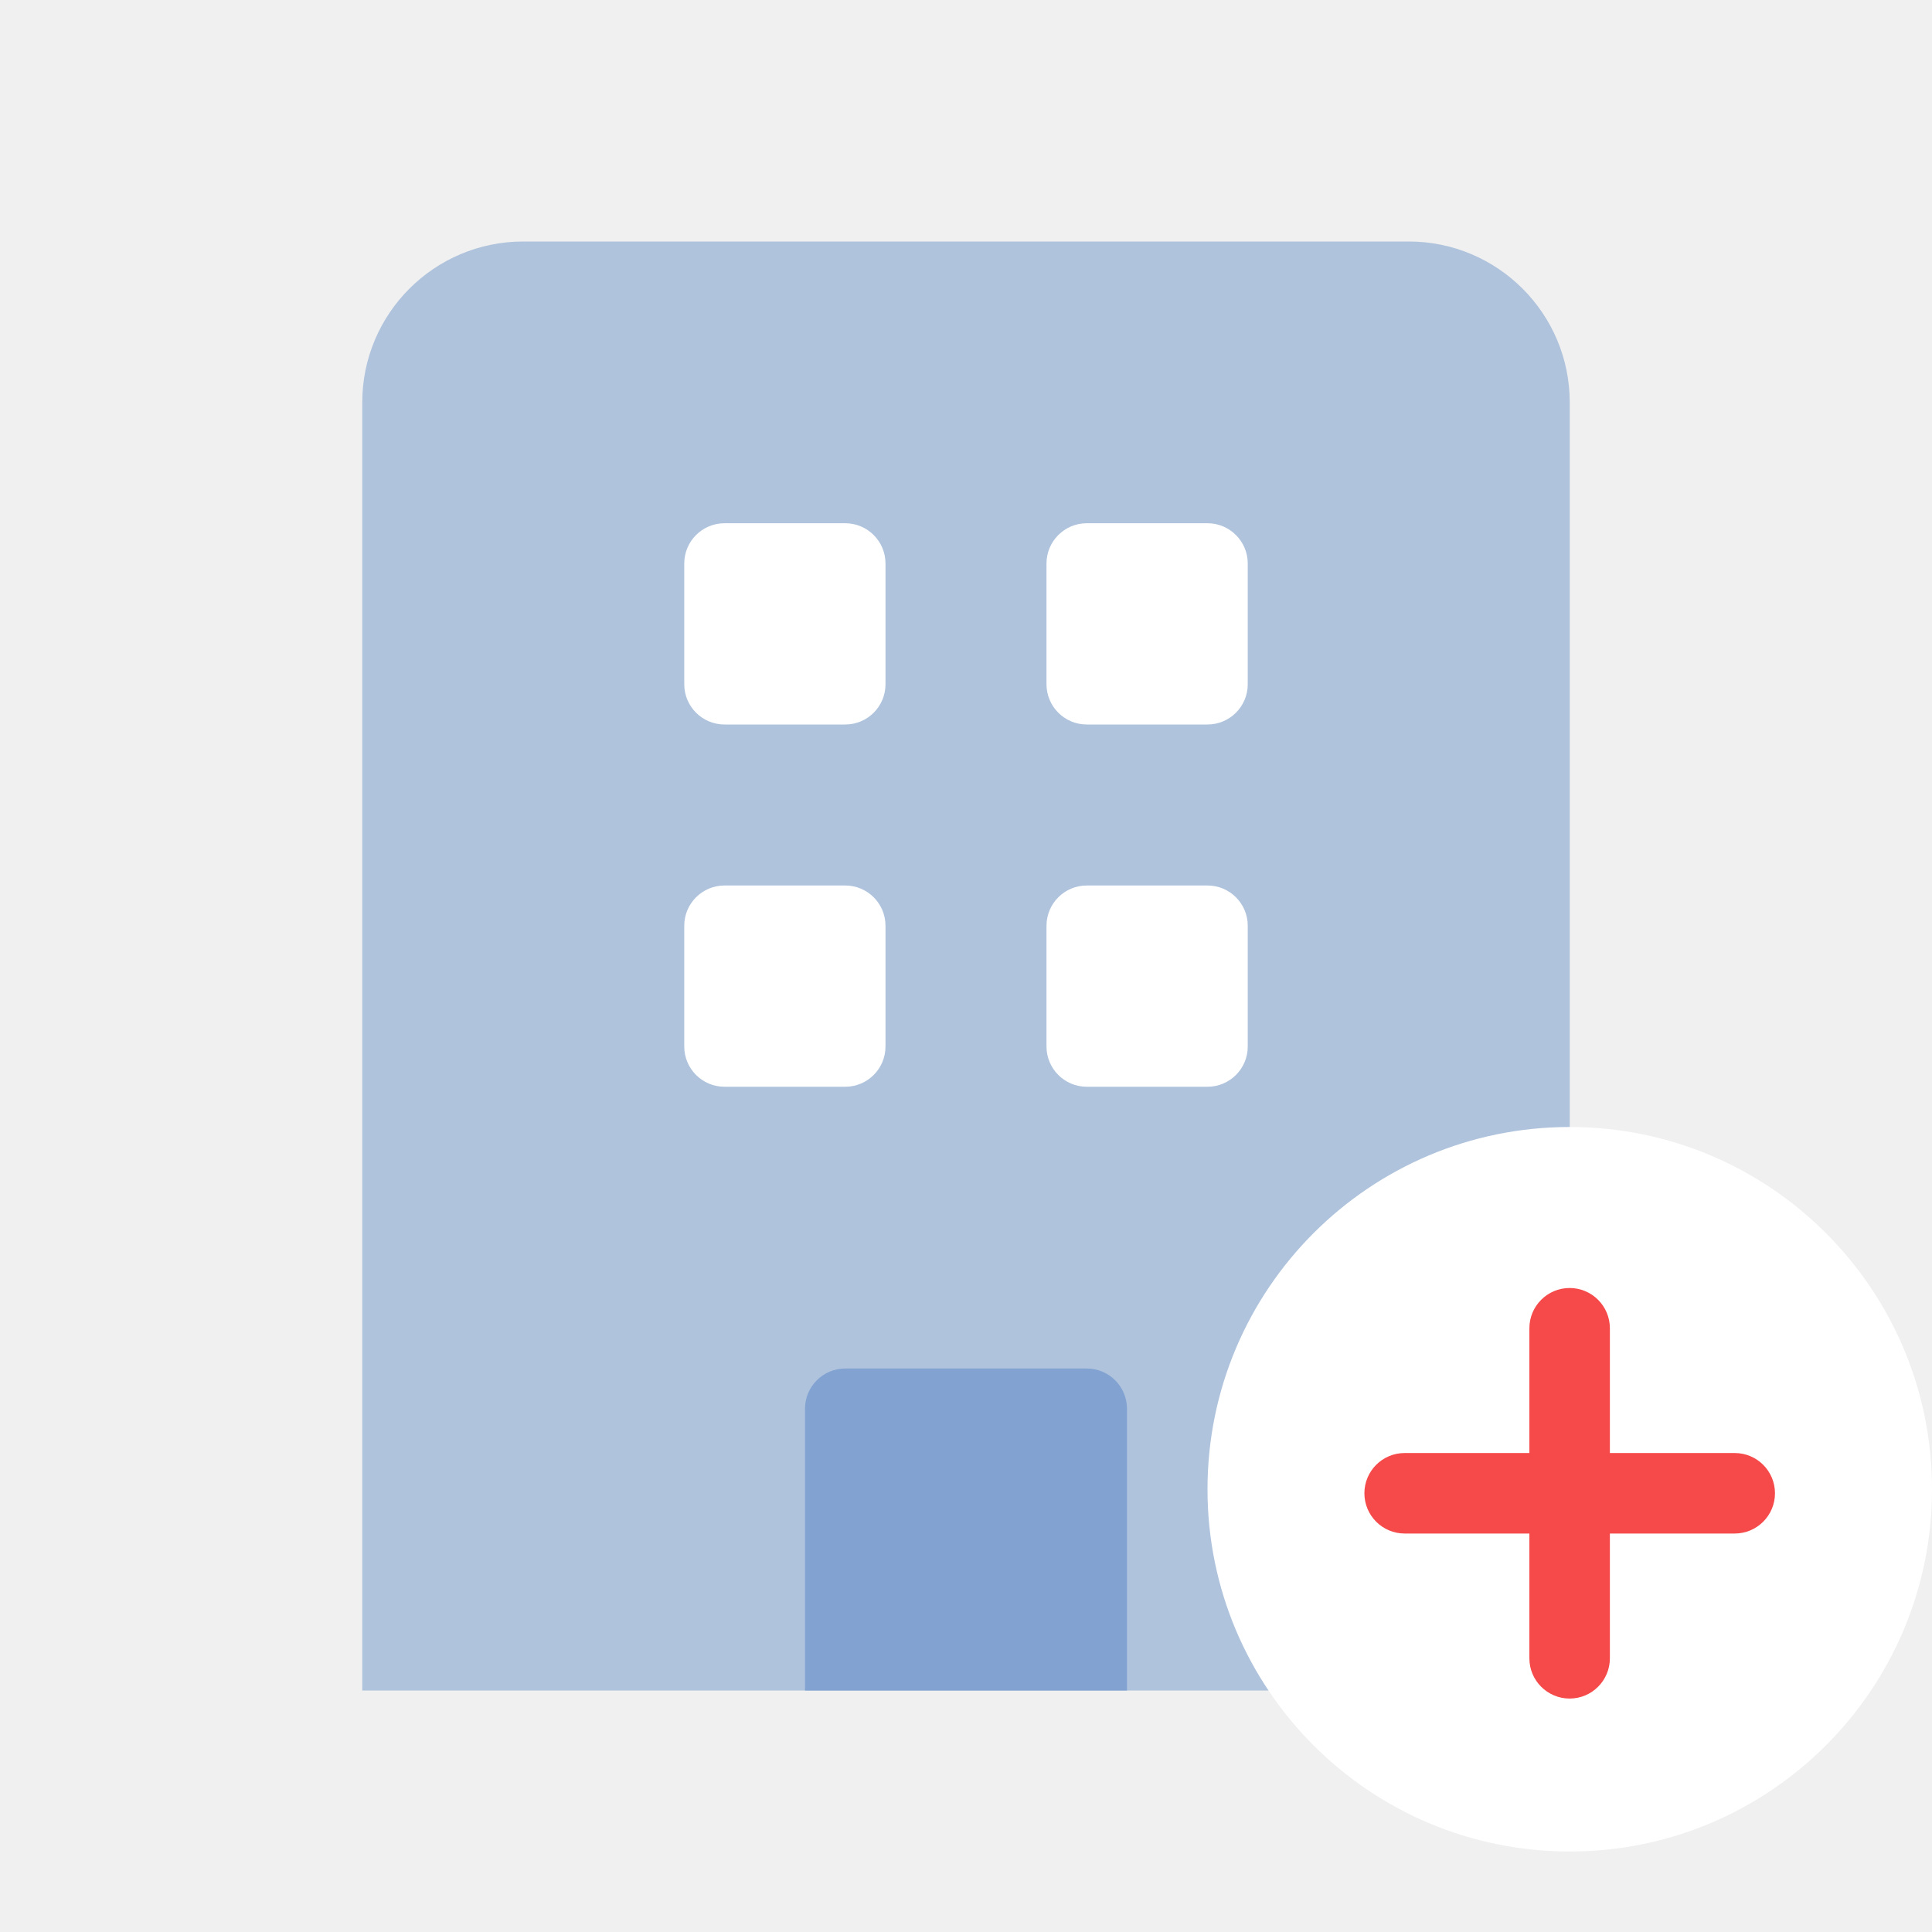
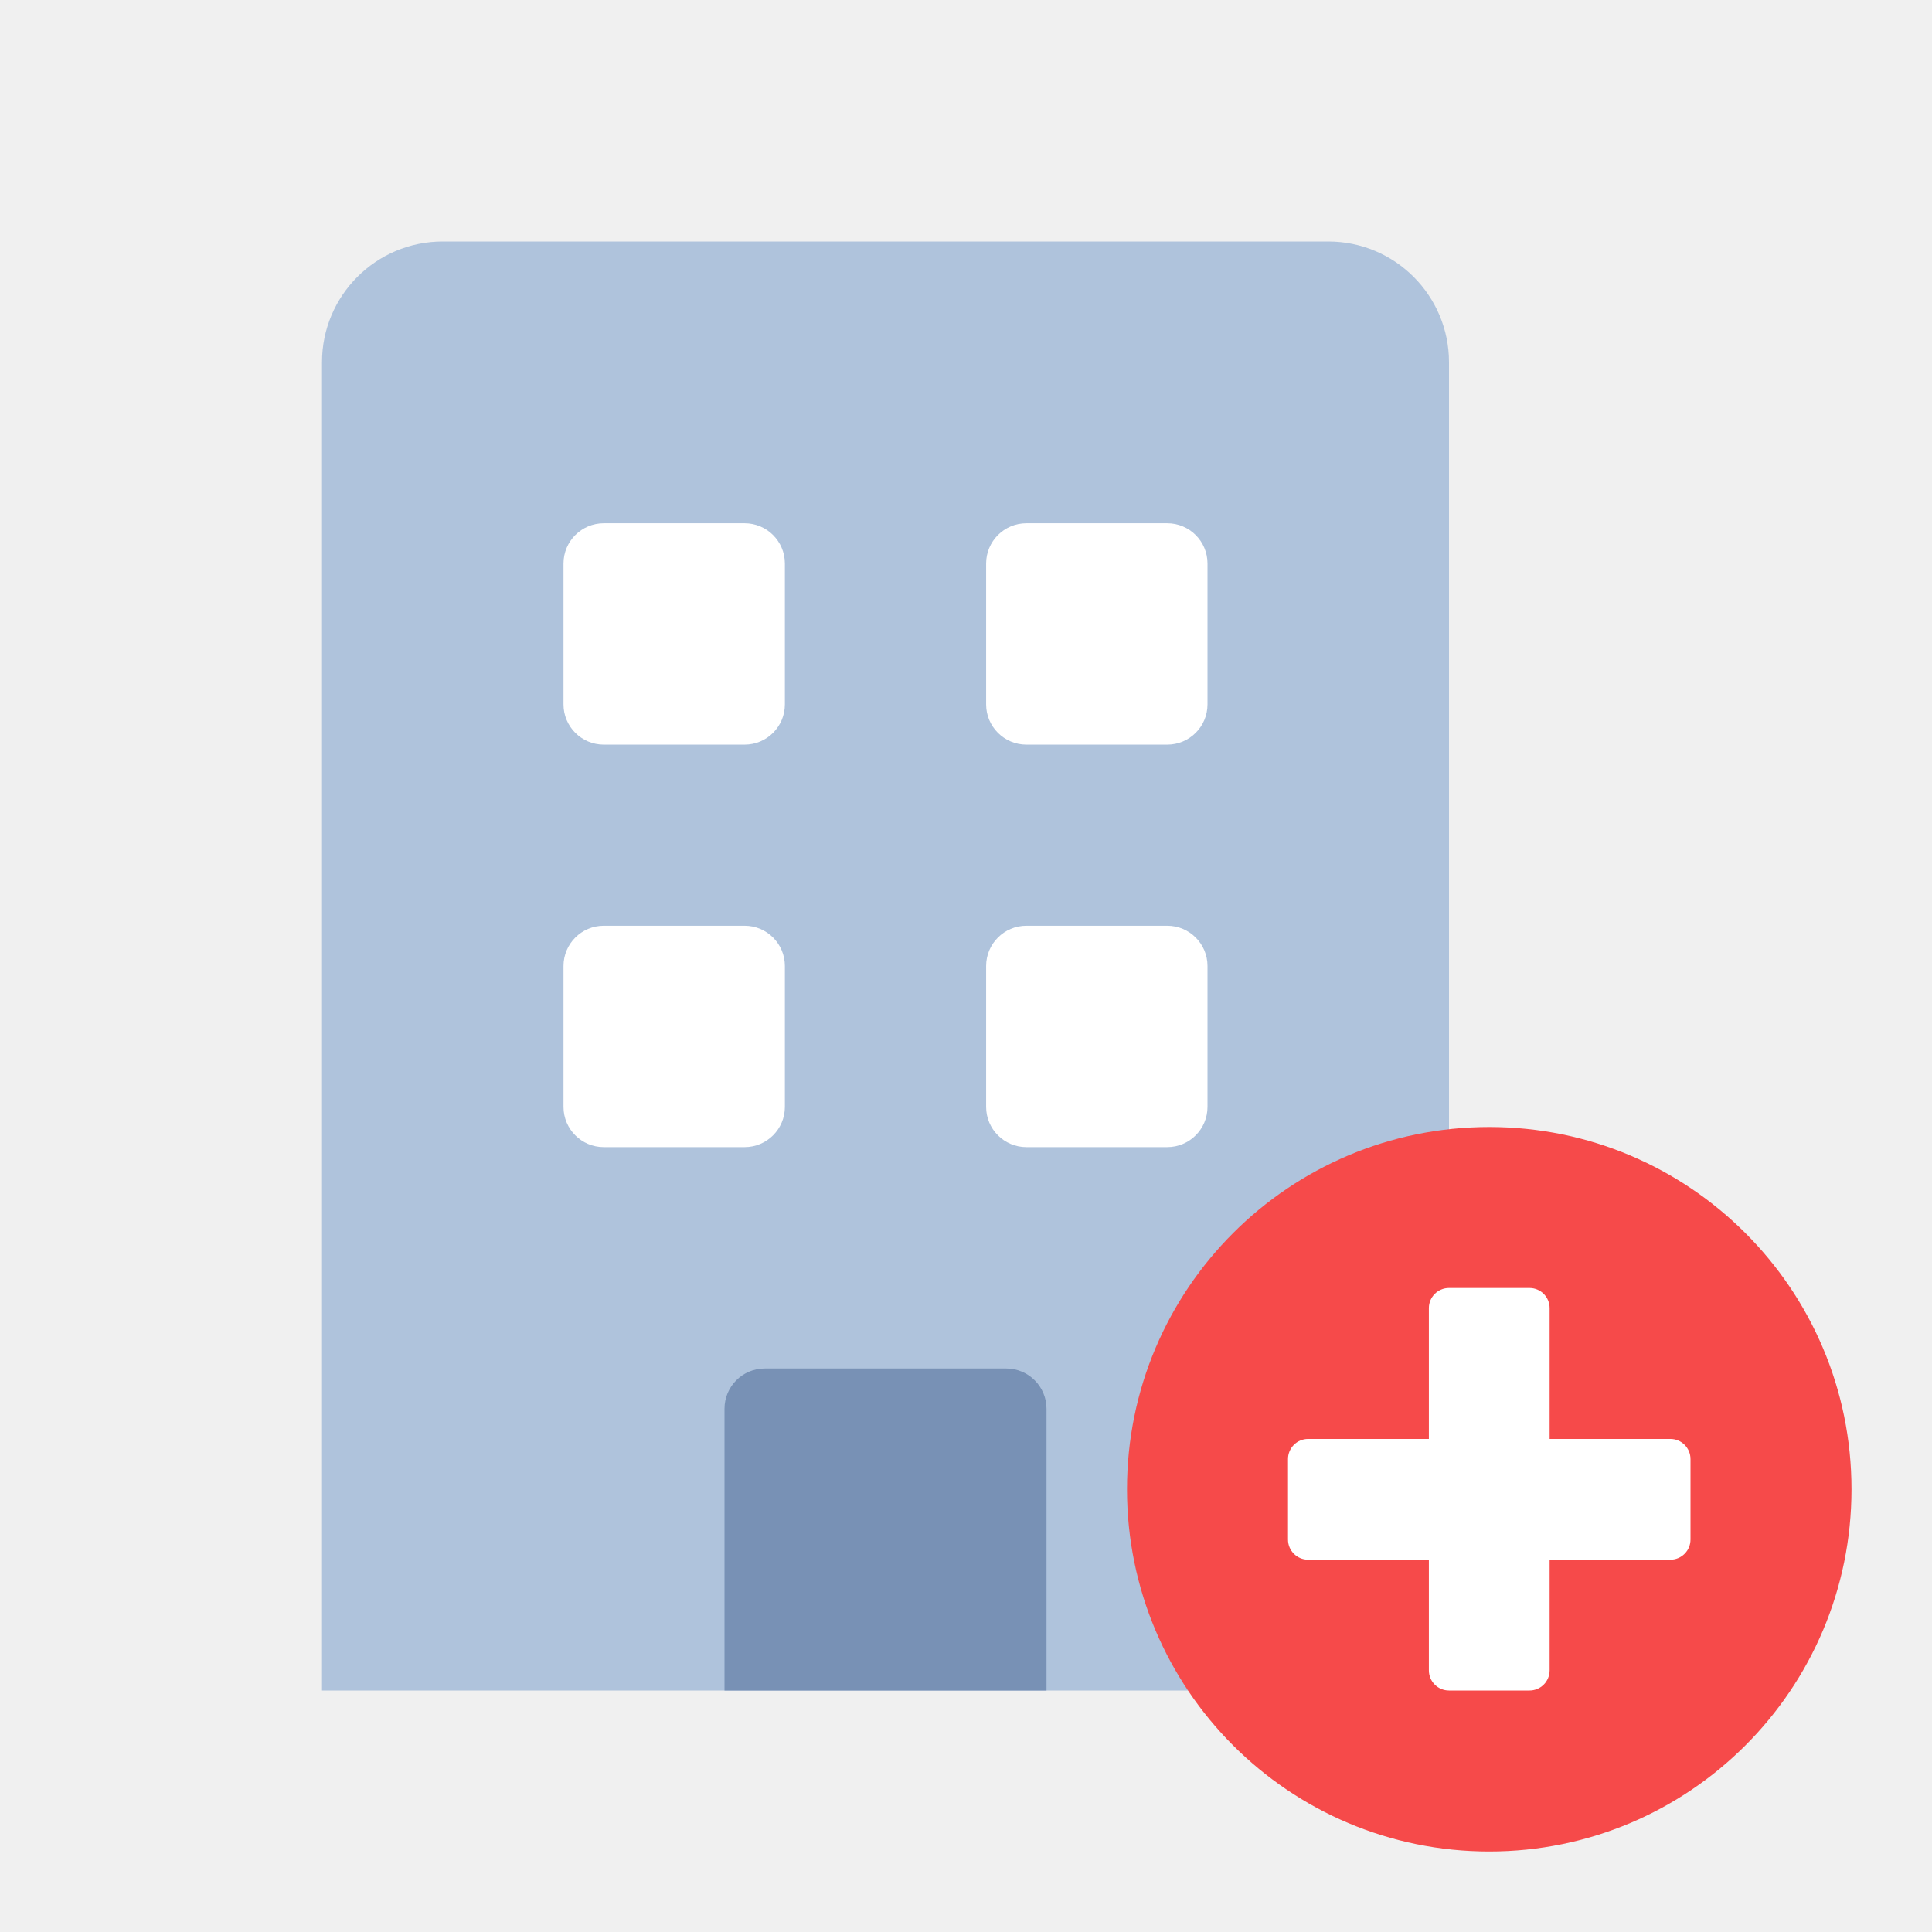
<svg xmlns="http://www.w3.org/2000/svg" width="48" height="48" viewBox="0 0 48 48" fill="none">
-   <path d="M9 10C9 7.791 10.791 6 13 6H35C37.209 6 39 7.791 39 10V42H9V10Z" fill="#AFC3DC" />
-   <path d="M17 14C17 13.448 17.448 13 18 13H21C21.552 13 22 13.448 22 14V17C22 17.552 21.552 18 21 18H18C17.448 18 17 17.552 17 17V14Z" fill="white" />
-   <path d="M17 23C17 22.448 17.448 22 18 22H21C21.552 22 22 22.448 22 23V26C22 26.552 21.552 27 21 27H18C17.448 27 17 26.552 17 26V23Z" fill="white" />
-   <path d="M20 35C20 34.448 20.448 34 21 34H27C27.552 34 28 34.448 28 35V42H20V35Z" fill="#82A3D2" />
-   <path d="M26 14C26 13.448 26.448 13 27 13H30C30.552 13 31 13.448 31 14V17C31 17.552 30.552 18 30 18H27C26.448 18 26 17.552 26 17V14Z" fill="white" />
-   <path d="M26 23C26 22.448 26.448 22 27 22H30C30.552 22 31 22.448 31 23V26C31 26.552 30.552 27 30 27H27C26.448 27 26 26.552 26 26V23Z" fill="white" />
-   <path d="M48 37C48 41.971 43.971 46 39 46C34.029 46 30 41.971 30 37C30 32.029 34.029 28 39 28C43.971 28 48 32.029 48 37Z" fill="white" />
-   <path d="M38.997 32C38.445 32 37.997 32.448 37.997 33V36.1H34.898C34.346 36.1 33.898 36.547 33.898 37.1C33.898 37.652 34.346 38.1 34.898 38.1H37.997V41.2C37.997 41.752 38.445 42.2 38.997 42.2C39.549 42.2 39.997 41.752 39.997 41.2V38.1H43.099C43.651 38.1 44.099 37.652 44.099 37.1C44.099 36.547 43.651 36.1 43.099 36.1H39.997V33C39.997 32.448 39.549 32 38.997 32Z" fill="#F64A4A" />
+   <path d="M8 9C8 7.343 9.343 6 11 6H33C34.657 6 36 7.343 36 9V42H8V9Z" fill="#AFC3DC" />
+   <path d="M14 14C14 13.448 14.448 13 15 13H18.5C19.052 13 19.5 13.448 19.5 14V17.5C19.5 18.052 19.052 18.5 18.5 18.5H15C14.448 18.5 14 18.052 14 17.5V14Z" fill="white" />
+   <path d="M24.5 14C24.5 13.448 24.948 13 25.5 13H29C29.552 13 30 13.448 30 14V17.5C30 18.052 29.552 18.5 29 18.5H25.5C24.948 18.5 24.5 18.052 24.5 17.5V14Z" fill="white" />
+   <path d="M14 24C14 23.448 14.448 23 15 23H18.5C19.052 23 19.5 23.448 19.5 24V27.5C19.5 28.052 19.052 28.5 18.5 28.5H15C14.448 28.5 14 28.052 14 27.5V24Z" fill="white" />
+   <path d="M24.5 24C24.5 23.448 24.948 23 25.5 23H29C29.552 23 30 23.448 30 24V27.5C30 28.052 29.552 28.5 29 28.5H25.5C24.948 28.5 24.5 28.052 24.5 27.5V24Z" fill="white" />
+   <path d="M18 35C18 34.448 18.448 34 19 34H25C25.552 34 26 34.448 26 35V42H18V35Z" fill="#7891B5" />
+   <path d="M46 37C46 41.971 41.971 46 37 46C32.029 46 28 41.971 28 37C28 32.029 32.029 28 37 28C41.971 28 46 32.029 46 37Z" fill="#F64A4A" />
+   <path d="M35.5 32.5C35.5 32.224 35.724 32 36 32H38C38.276 32 38.5 32.224 38.5 32.5V41.5C38.5 41.776 38.276 42 38 42H36C35.724 42 35.5 41.776 35.5 41.5V32.5Z" fill="white" />
+   <path d="M32 36.25C32 35.974 32.224 35.75 32.5 35.75H41.5C41.776 35.75 42 35.974 42 36.25V38.25C42 38.526 41.776 38.75 41.5 38.75H32.5C32.224 38.75 32 38.526 32 38.25V36.25Z" fill="white" />
</svg>
